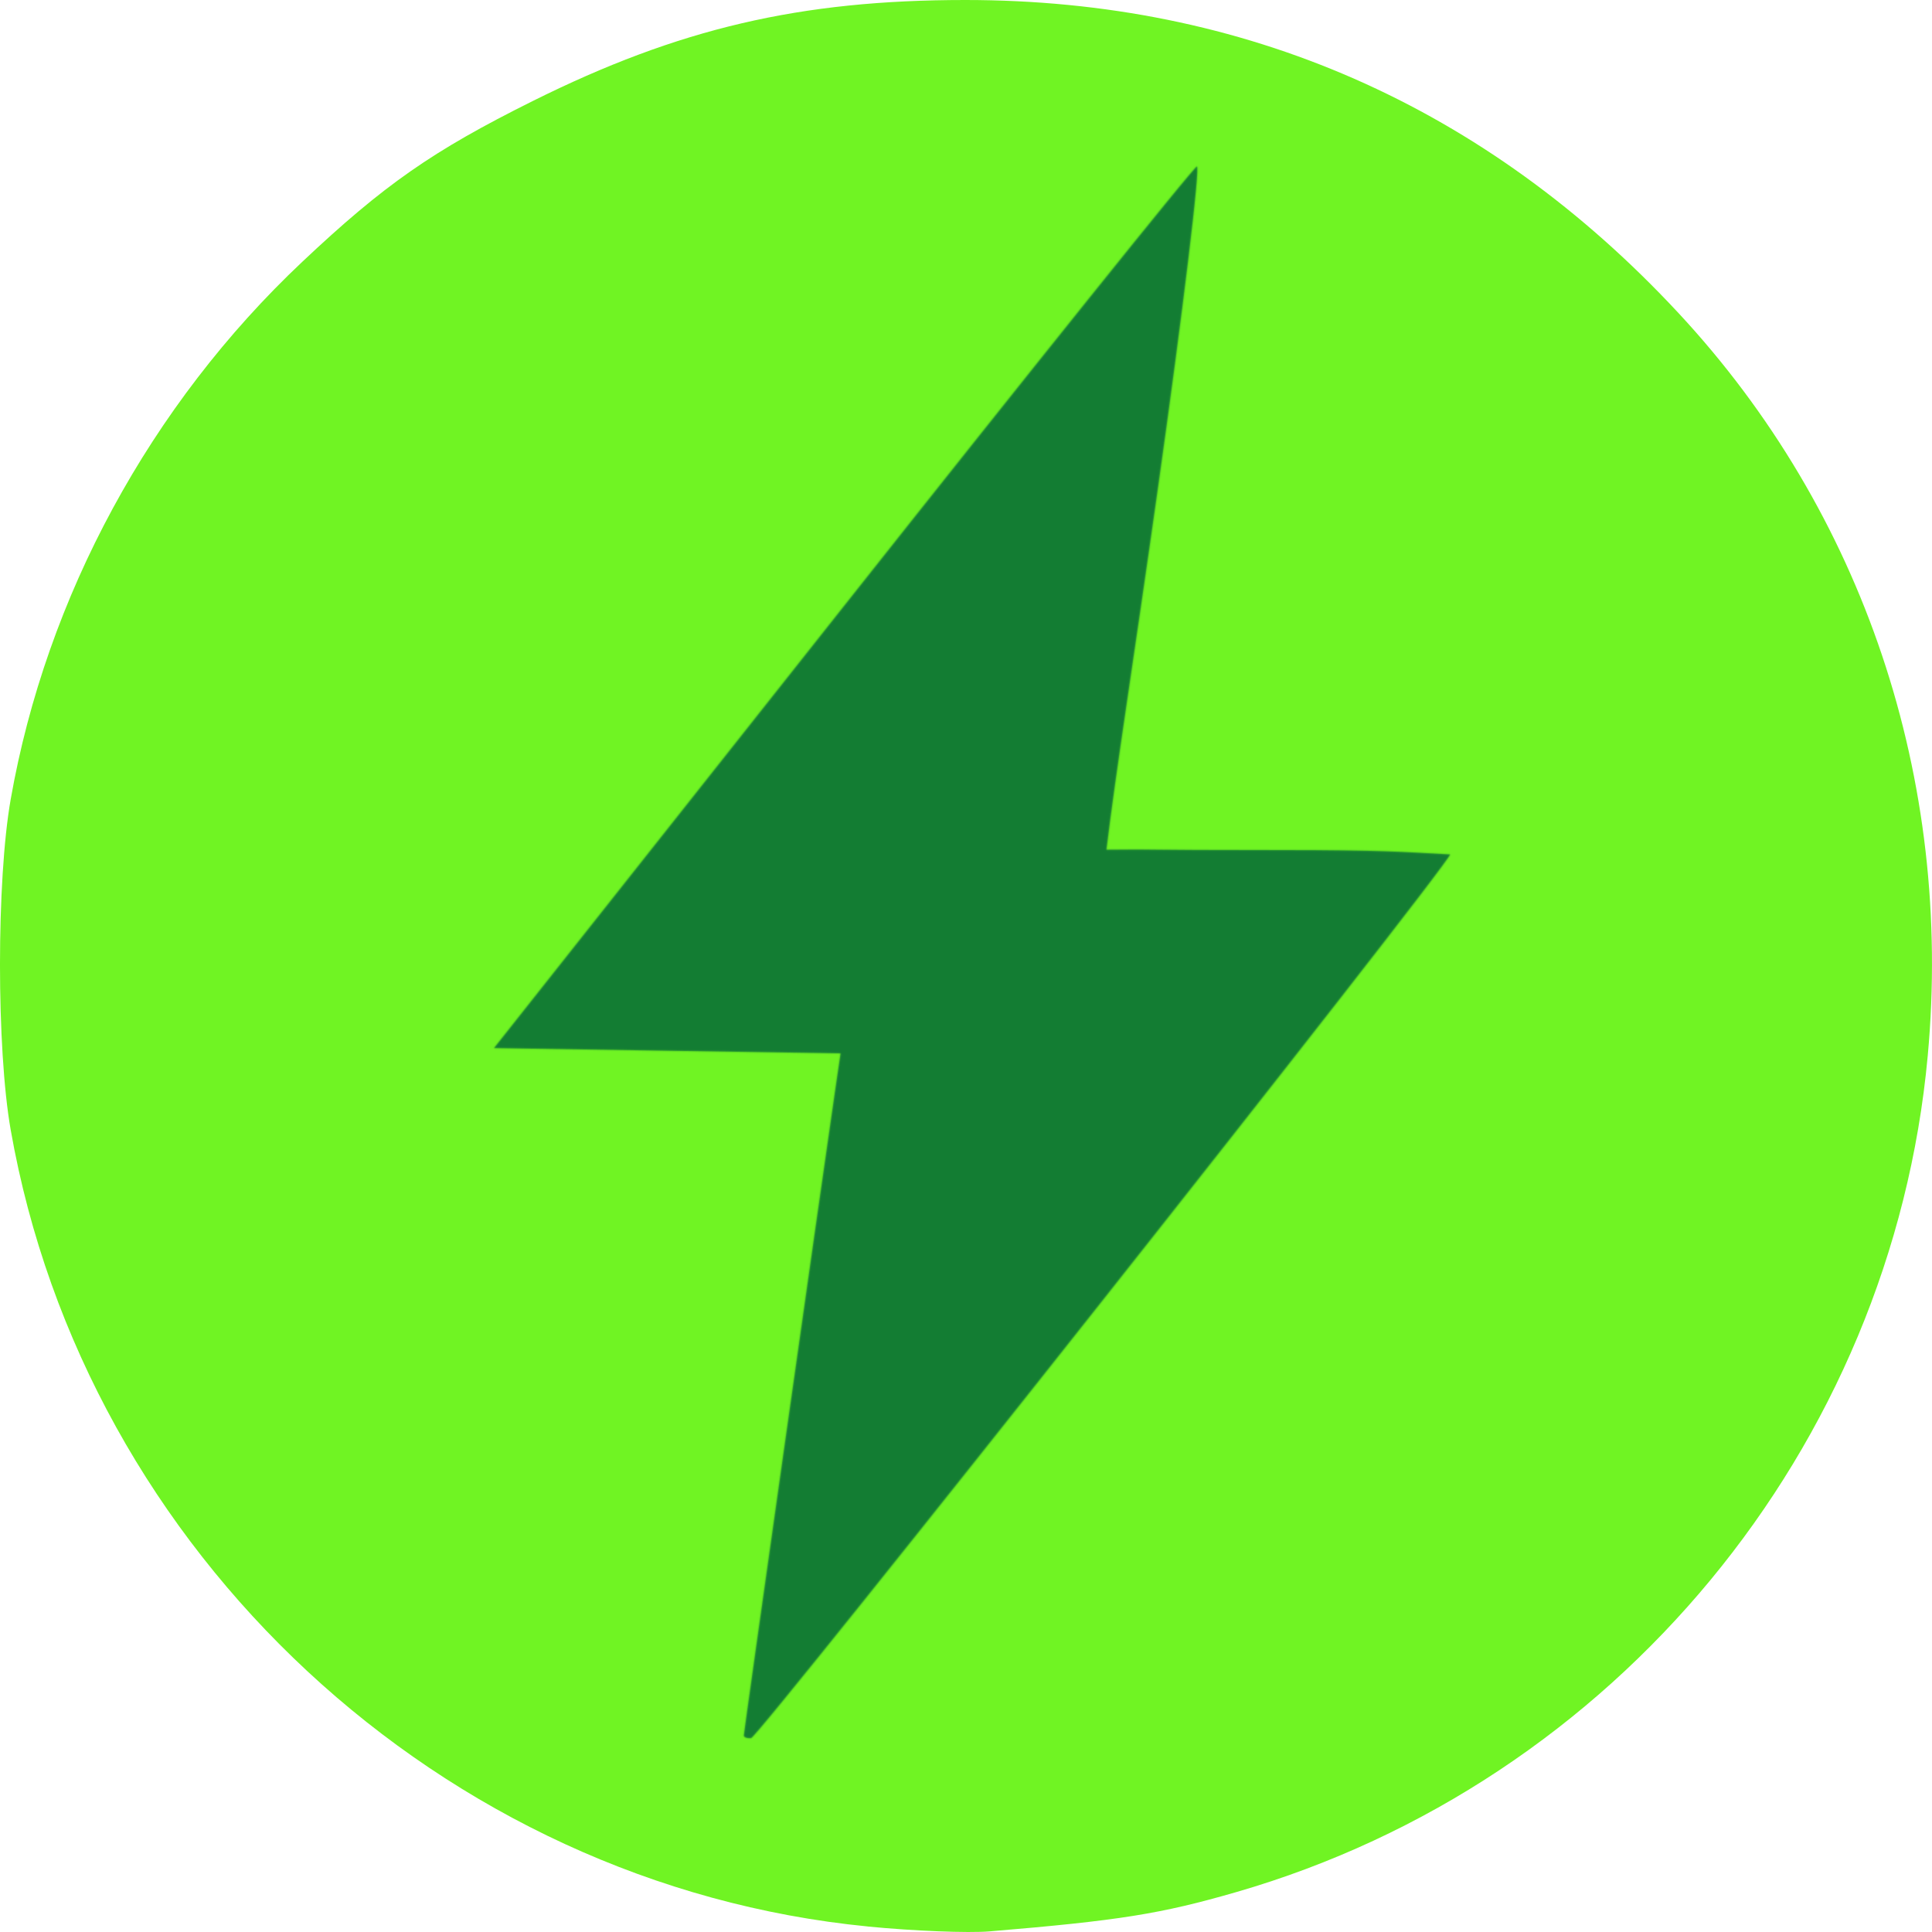
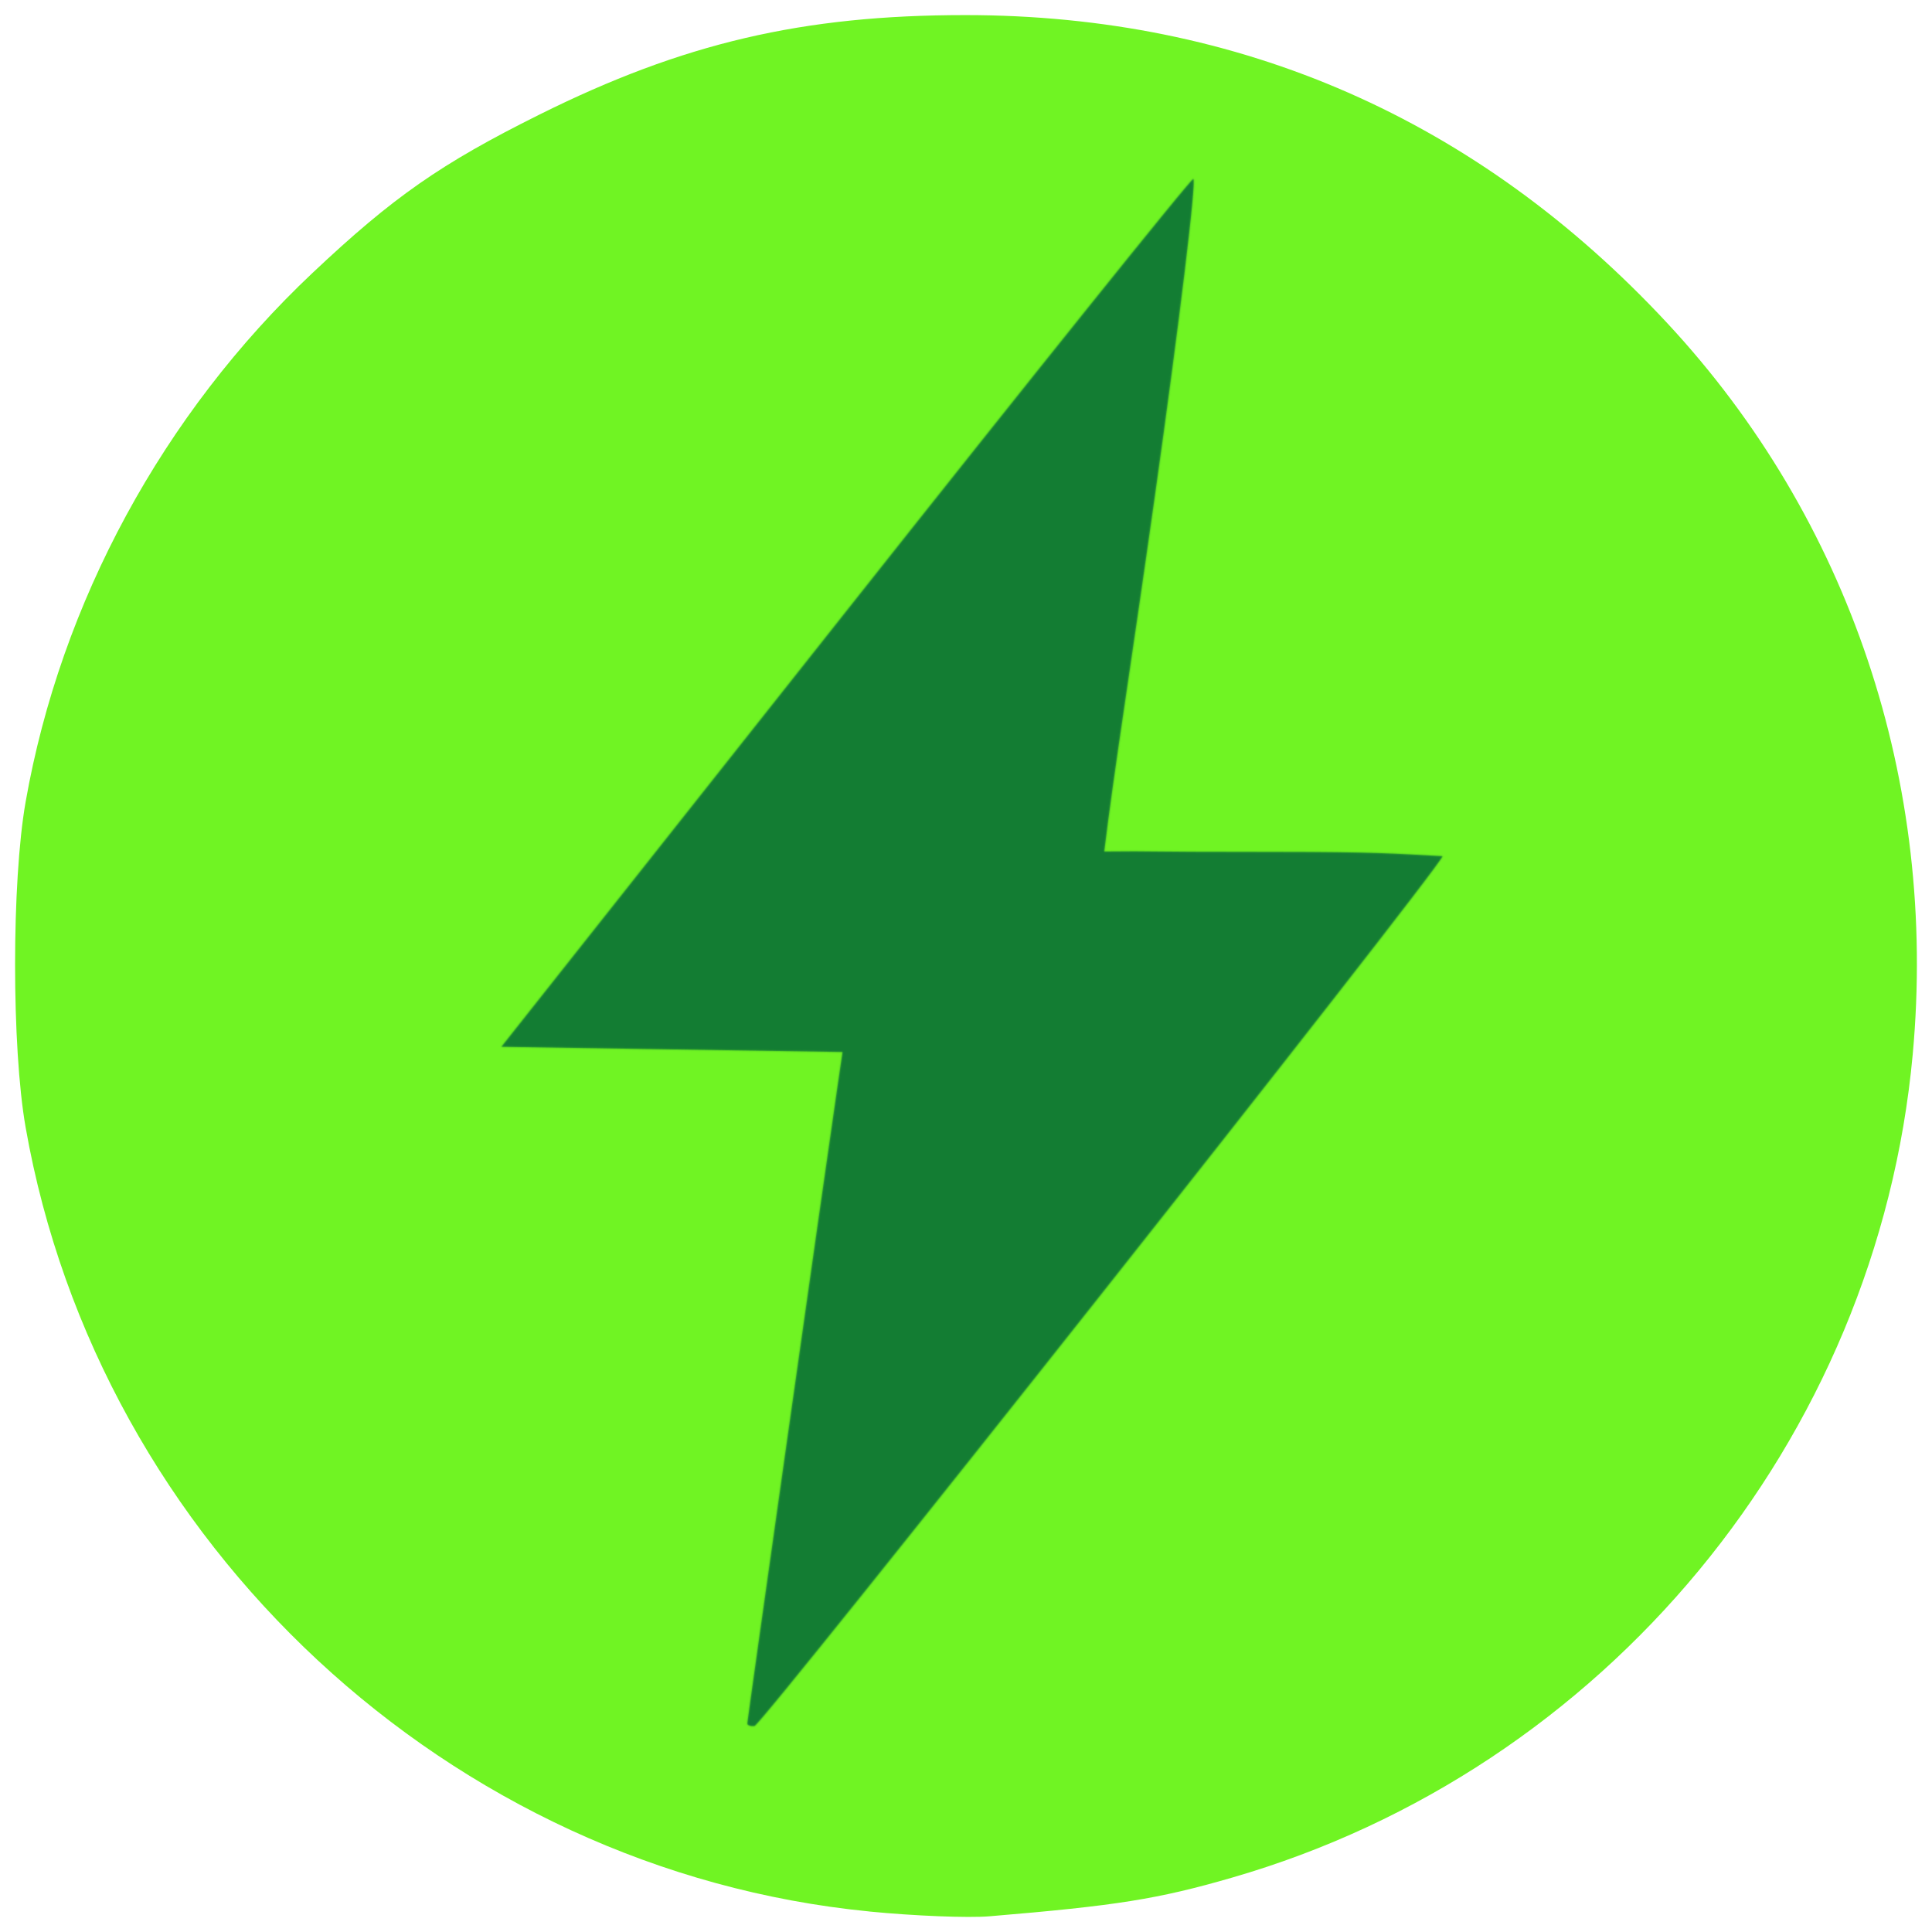
- <svg xmlns="http://www.w3.org/2000/svg" width="200" height="200" viewBox="0 0 52.917 52.917" version="1.1" id="svg1" xml:space="preserve">
+ <svg xmlns="http://www.w3.org/2000/svg" width="256" height="256" viewBox="0 0 256 256" version="1.1" id="svg1" xml:space="preserve">
  <defs id="defs1">
    <filter style="color-interpolation-filters:sRGB" id="filter2" x="-0.003" y="-0.002" width="1.005" height="1.003">
      <feGaussianBlur stdDeviation="0.105" id="feGaussianBlur2" />
    </filter>
  </defs>
-   <g id="layer1" style="display:inline">
+   <g id="layer1" style="display:inline" transform="matrix(4.762205,0,0,4.762205,2,2)">
    <path style="display:inline;fill:#70f423;fill-opacity:1;stroke-width:0.267" d="M 23.772,52.766 C 12.102,51.622 2.332,42.543 0.293,30.948 c -0.391,-2.223 -0.391,-6.833 0,-9.056 C 1.269,16.343 4.117,11.093 8.278,7.172 10.519,5.06 11.845,4.135 14.588,2.769 18.586,0.778 21.917,0 26.438,0 c 7.652,0 14.258,2.899 19.534,8.573 5.069,5.451 7.526,12.771 6.828,20.347 -0.988,10.741 -8.564,19.903 -18.936,22.903 -2.074,0.6 -3.212,0.781 -6.759,1.077 -0.587,0.049 -2.087,-0.011 -3.333,-0.133 z" id="path1" />
    <path style="display:inline;fill:#137d33;fill-opacity:1;filter:url(#filter2)" d="m 77,179.662 c 0,-0.305 8.155,-57.904 9.471,-66.889 L 87.016,109.045 69.075,108.773 51.135,108.5 87.16,63 C 106.973,37.975 123.506,17.379 123.898,17.231 c 0.392,-0.148 -1.433,14.927 -4.056,33.5 -2.623,18.573 -4.281,28.807 -5.303,37.226 6.263,-0.057 1.951,0.043 18.044,0.043 10.603,0 12.572,0.189 17.54,0.449 C 149.539,90.104 78.532,179.864 77.75,179.933 77.338,179.97 77,179.848 77,179.662 Z" id="path2" transform="scale(0.2645833)" />
  </g>
</svg>
